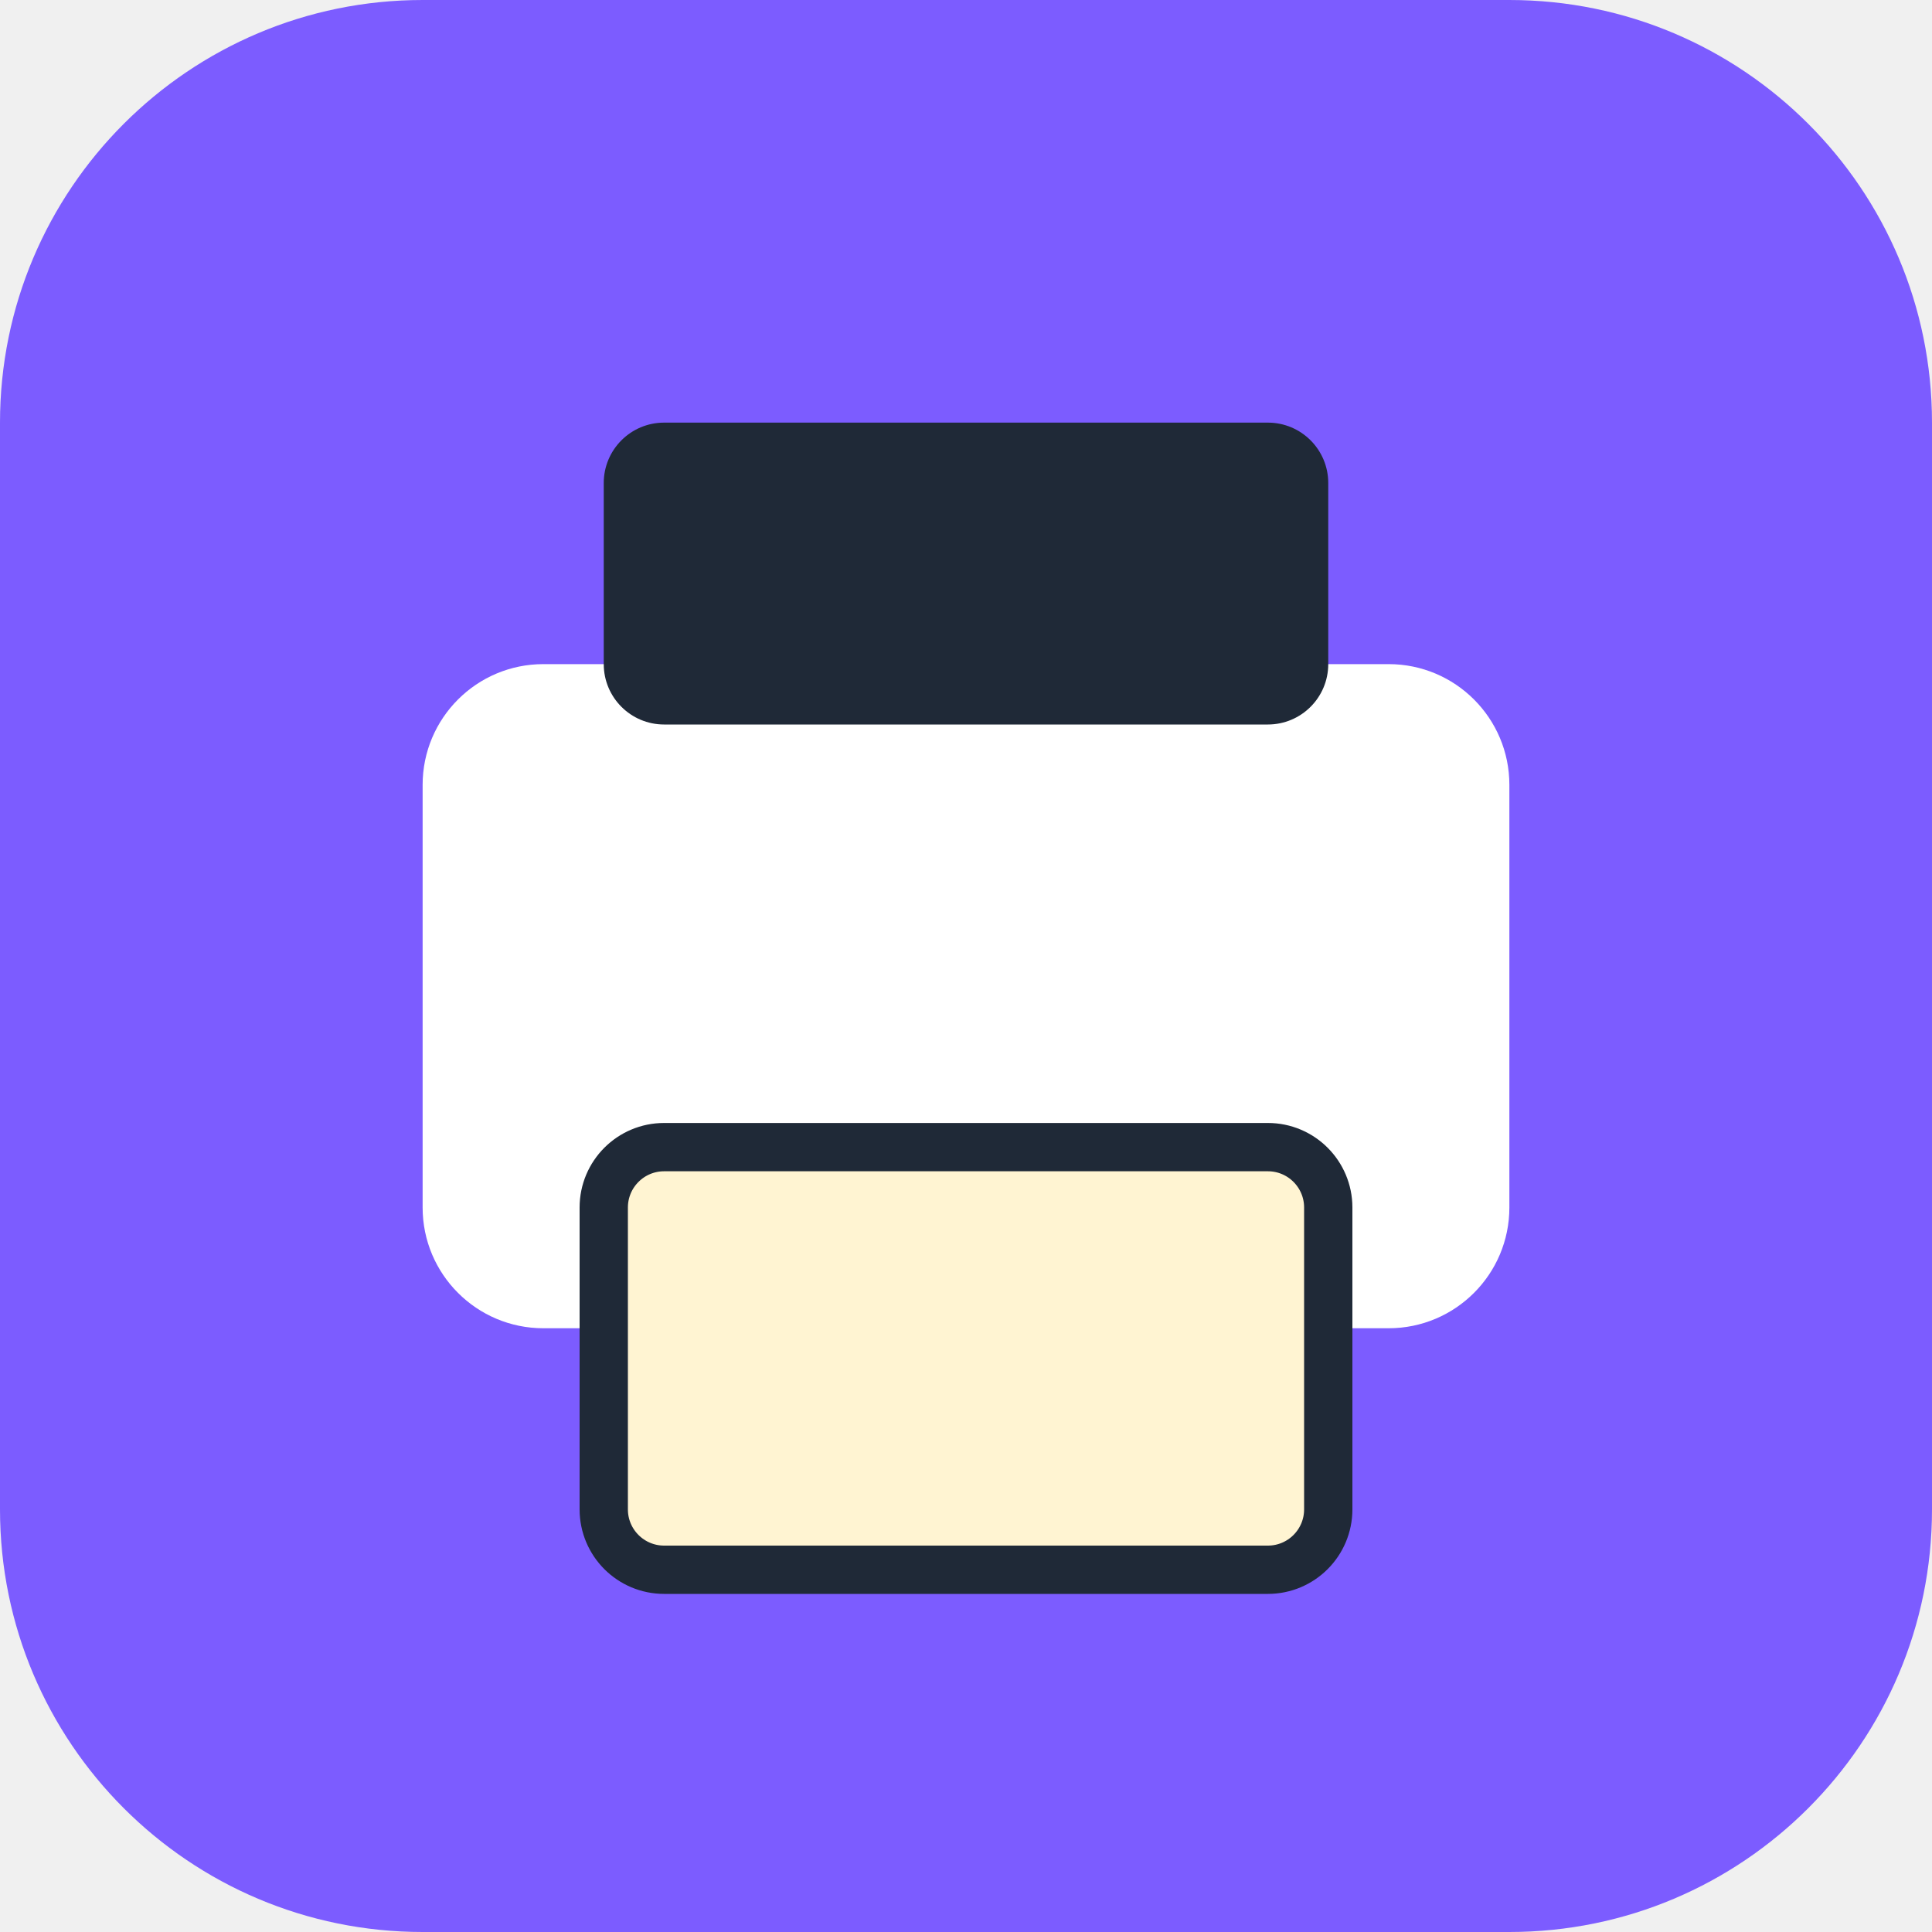
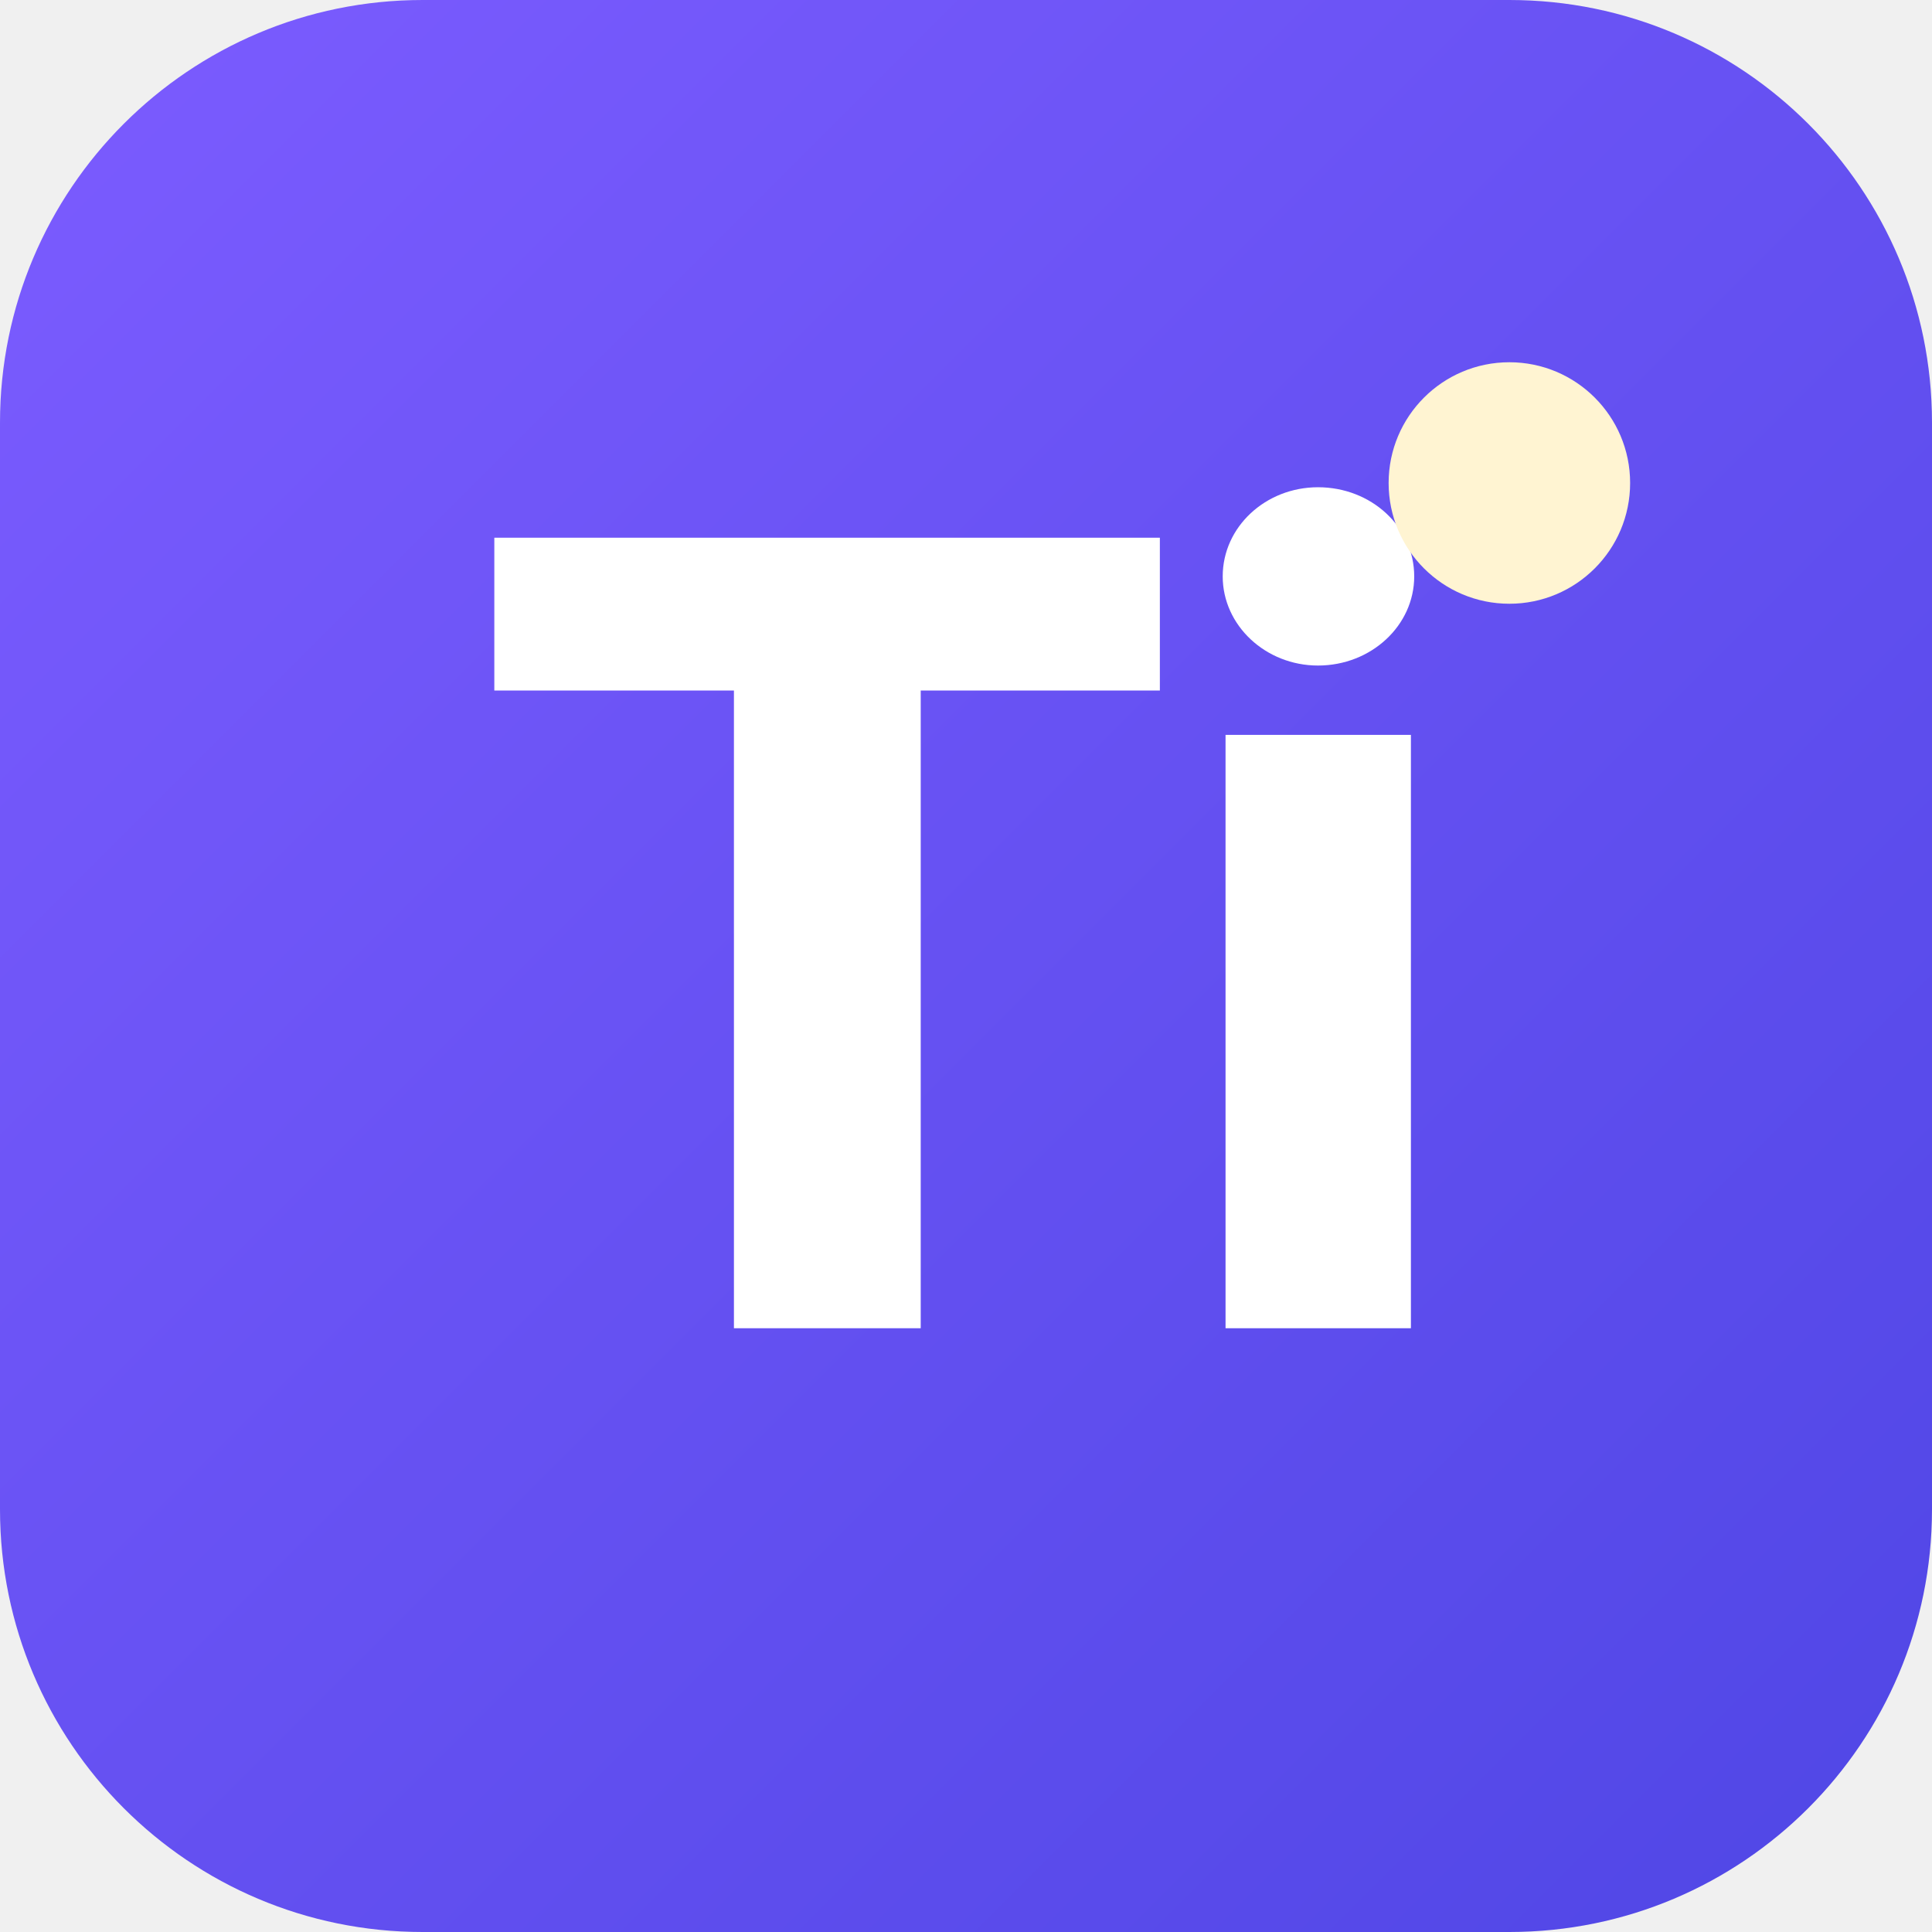
<svg xmlns="http://www.w3.org/2000/svg" viewBox="0 0 64 64">
-   <rect width="64" height="64" rx="14" fill="#7c5cff" />
-   <rect x="14" y="22" width="36" height="22" rx="4" fill="#fff" />
-   <rect x="20" y="14" width="24" height="10" rx="2" fill="#1f2937" />
-   <rect x="20" y="38" width="24" height="14" rx="2" fill="#FFF4D2" stroke="#1f2937" stroke-width="1.6" />
+   <defs>
+     <linearGradient id="g" x1="0" y1="0" x2="1" y2="1">
+       <stop offset="0%" stop-color="#7c5cff" />
+       <stop offset="100%" stop-color="#4f46e5" />
+     </linearGradient>
+   </defs>
+   <rect width="64" height="64" rx="14" fill="url(#g)" />
+   <text x="32" y="44" text-anchor="middle" font-family="Inter, Segoe UI, Helvetica, Arial, sans-serif" font-weight="800" font-size="36" fill="#fff" letter-spacing="-1">Ti</text>
+   <circle cx="50" cy="16" r="4" fill="#FFF4D2" />
</svg>
